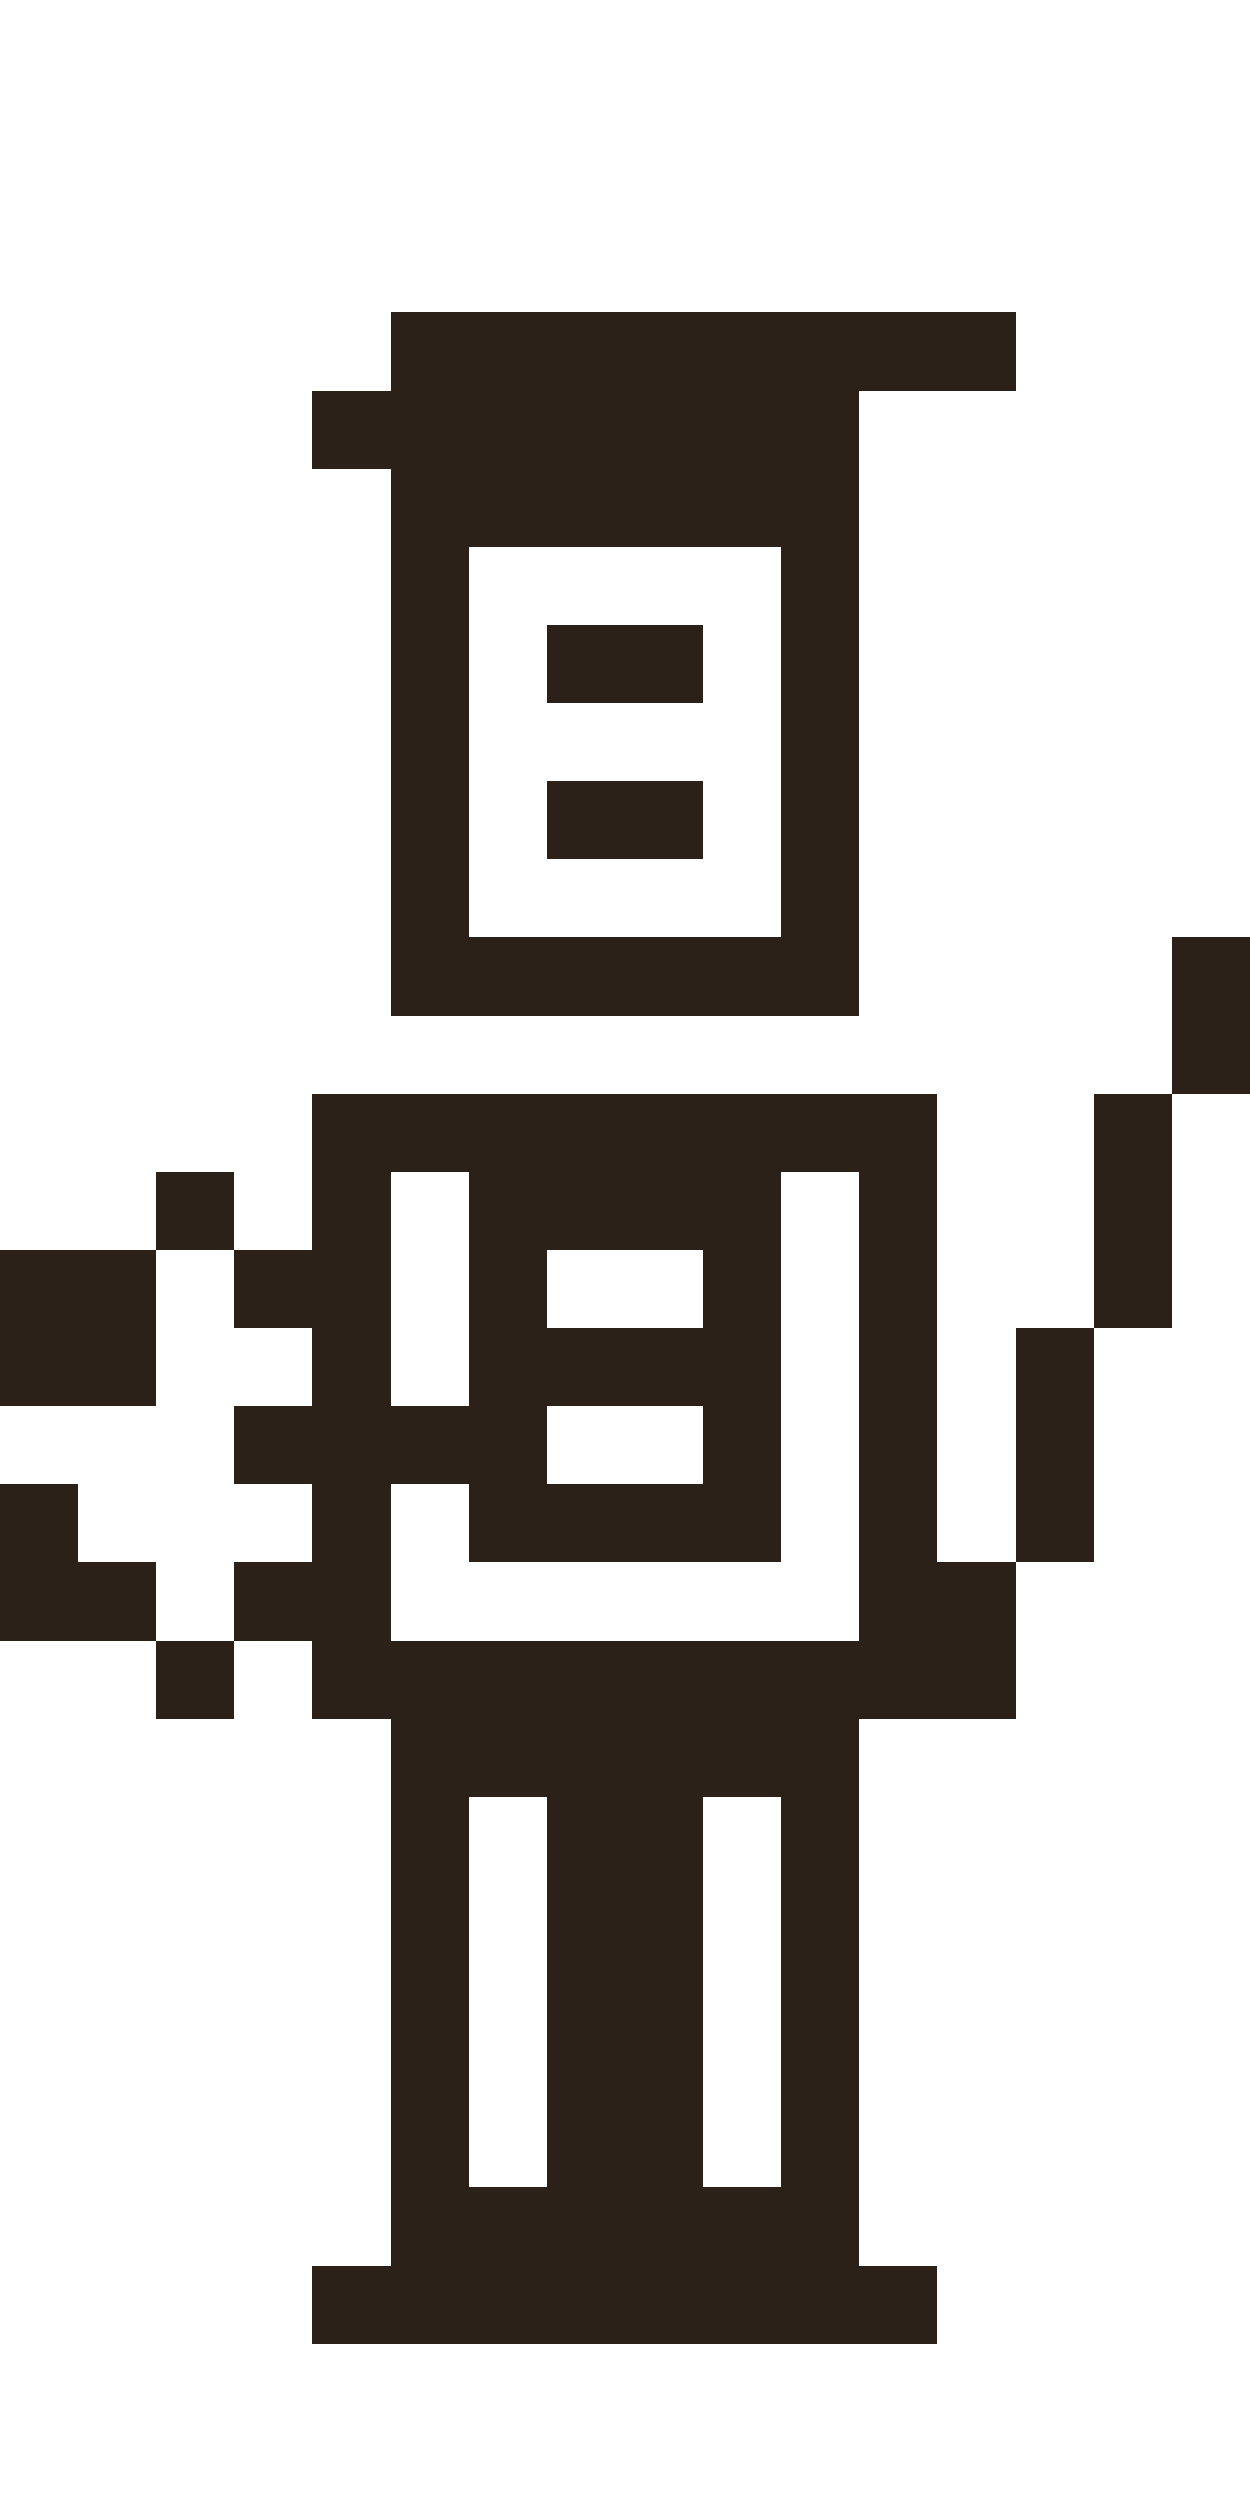
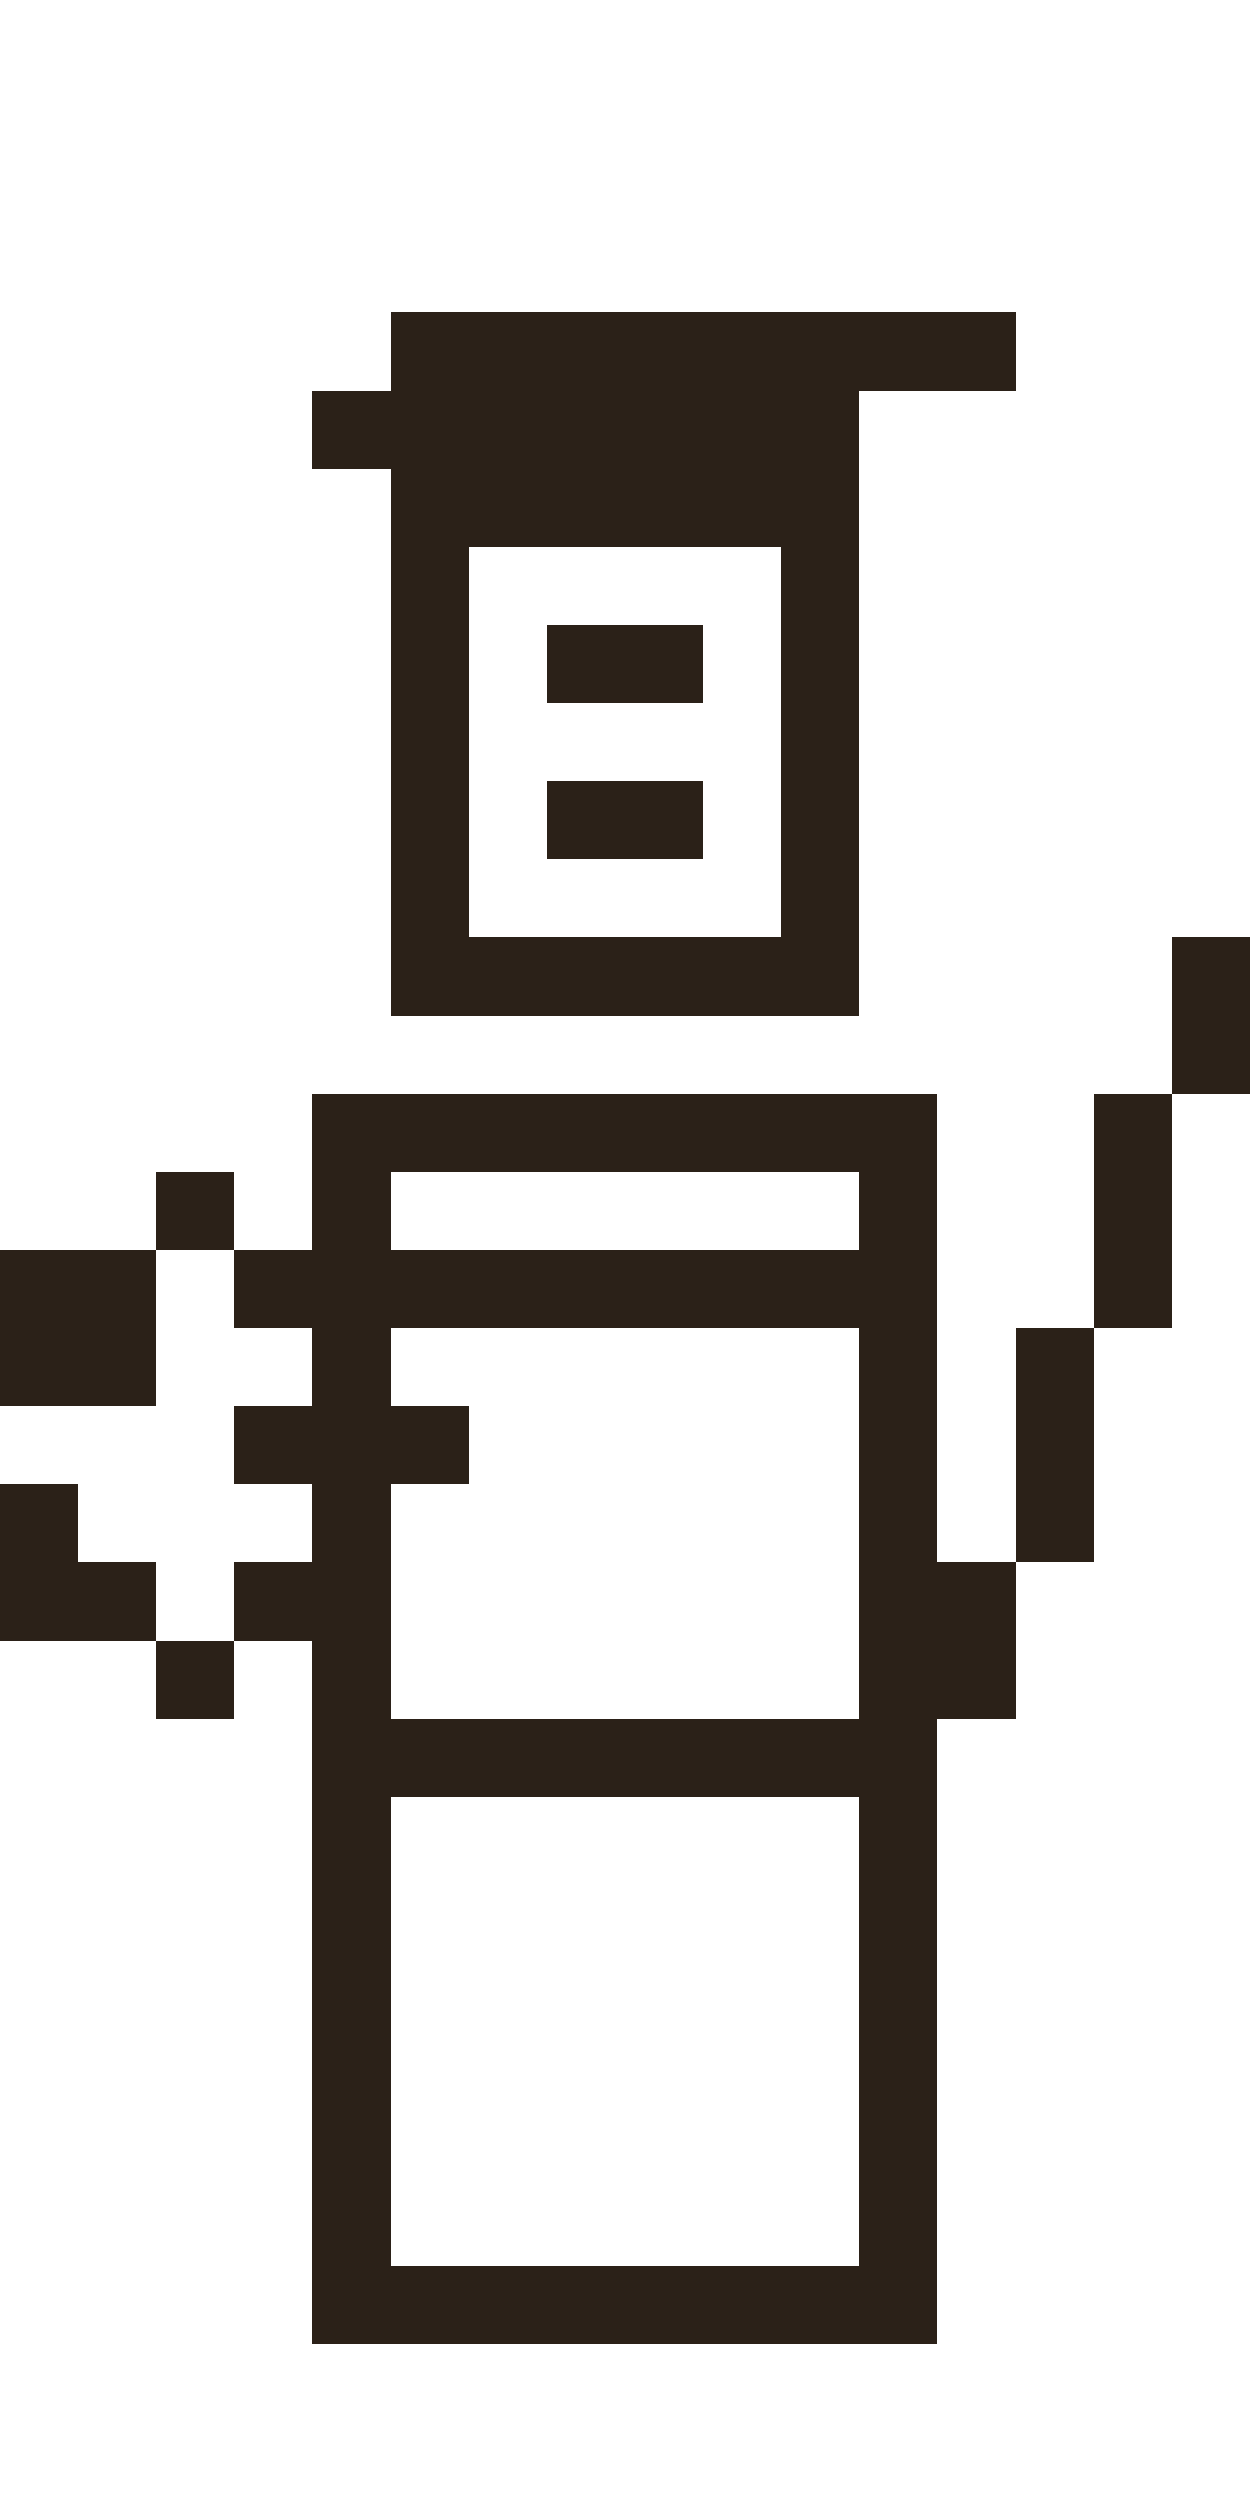
<svg xmlns="http://www.w3.org/2000/svg" viewBox="0 0 16 32" width="256" height="512" shape-rendering="crispEdges" role="img" aria-label="Wren">
  <rect width="16" height="32" fill="transparent" />
  <rect x="5" y="4" width="1" height="1" fill="#2b2118" />
  <rect x="6" y="4" width="1" height="1" fill="#2b2118" />
  <rect x="7" y="4" width="1" height="1" fill="#2b2118" />
  <rect x="8" y="4" width="1" height="1" fill="#2b2118" />
  <rect x="9" y="4" width="1" height="1" fill="#2b2118" />
  <rect x="10" y="4" width="1" height="1" fill="#2b2118" />
  <rect x="11" y="4" width="1" height="1" fill="#2b2118" />
  <rect x="12" y="4" width="1" height="1" fill="#2b2118" />
  <rect x="4" y="5" width="1" height="1" fill="#2b2118" />
  <rect x="5" y="5" width="1" height="1" fill="#2b2118" />
  <rect x="6" y="5" width="1" height="1" fill="#2b2118" />
  <rect x="7" y="5" width="1" height="1" fill="#2b2118" />
  <rect x="8" y="5" width="1" height="1" fill="#2b2118" />
  <rect x="9" y="5" width="1" height="1" fill="#2b2118" />
  <rect x="10" y="5" width="1" height="1" fill="#2b2118" />
  <rect x="5" y="6" width="1" height="1" fill="#2b2118" />
  <rect x="6" y="6" width="1" height="1" fill="#2b2118" />
  <rect x="7" y="6" width="1" height="1" fill="#2b2118" />
  <rect x="8" y="6" width="1" height="1" fill="#2b2118" />
  <rect x="9" y="6" width="1" height="1" fill="#2b2118" />
  <rect x="10" y="6" width="1" height="1" fill="#2b2118" />
  <rect x="5" y="7" width="1" height="1" fill="#2b2118" />
  <rect x="10" y="7" width="1" height="1" fill="#2b2118" />
  <rect x="5" y="8" width="1" height="1" fill="#2b2118" />
  <rect x="7" y="8" width="1" height="1" fill="#2b2118" />
  <rect x="8" y="8" width="1" height="1" fill="#2b2118" />
  <rect x="10" y="8" width="1" height="1" fill="#2b2118" />
  <rect x="5" y="9" width="1" height="1" fill="#2b2118" />
  <rect x="10" y="9" width="1" height="1" fill="#2b2118" />
  <rect x="5" y="10" width="1" height="1" fill="#2b2118" />
  <rect x="7" y="10" width="1" height="1" fill="#2b2118" />
  <rect x="8" y="10" width="1" height="1" fill="#2b2118" />
  <rect x="10" y="10" width="1" height="1" fill="#2b2118" />
  <rect x="5" y="11" width="1" height="1" fill="#2b2118" />
  <rect x="10" y="11" width="1" height="1" fill="#2b2118" />
  <rect x="5" y="12" width="1" height="1" fill="#2b2118" />
  <rect x="6" y="12" width="1" height="1" fill="#2b2118" />
  <rect x="7" y="12" width="1" height="1" fill="#2b2118" />
  <rect x="8" y="12" width="1" height="1" fill="#2b2118" />
  <rect x="9" y="12" width="1" height="1" fill="#2b2118" />
  <rect x="10" y="12" width="1" height="1" fill="#2b2118" />
  <rect x="15" y="12" width="1" height="1" fill="#2b2118" />
  <rect x="15" y="13" width="1" height="1" fill="#2b2118" />
  <rect x="4" y="14" width="1" height="1" fill="#2b2118" />
  <rect x="5" y="14" width="1" height="1" fill="#2b2118" />
  <rect x="6" y="14" width="1" height="1" fill="#2b2118" />
  <rect x="7" y="14" width="1" height="1" fill="#2b2118" />
  <rect x="8" y="14" width="1" height="1" fill="#2b2118" />
  <rect x="9" y="14" width="1" height="1" fill="#2b2118" />
  <rect x="10" y="14" width="1" height="1" fill="#2b2118" />
  <rect x="11" y="14" width="1" height="1" fill="#2b2118" />
  <rect x="14" y="14" width="1" height="1" fill="#2b2118" />
  <rect x="2" y="15" width="1" height="1" fill="#2b2118" />
  <rect x="4" y="15" width="1" height="1" fill="#2b2118" />
-   <rect x="6" y="15" width="1" height="1" fill="#2b2118" />
-   <rect x="7" y="15" width="1" height="1" fill="#2b2118" />
-   <rect x="8" y="15" width="1" height="1" fill="#2b2118" />
-   <rect x="9" y="15" width="1" height="1" fill="#2b2118" />
  <rect x="11" y="15" width="1" height="1" fill="#2b2118" />
  <rect x="14" y="15" width="1" height="1" fill="#2b2118" />
  <rect x="0" y="16" width="1" height="1" fill="#2b2118" />
  <rect x="1" y="16" width="1" height="1" fill="#2b2118" />
  <rect x="3" y="16" width="1" height="1" fill="#2b2118" />
  <rect x="4" y="16" width="1" height="1" fill="#2b2118" />
+   <rect x="5" y="16" width="1" height="1" fill="#2b2118" />
  <rect x="6" y="16" width="1" height="1" fill="#2b2118" />
+   <rect x="7" y="16" width="1" height="1" fill="#2b2118" />
+   <rect x="8" y="16" width="1" height="1" fill="#2b2118" />
  <rect x="9" y="16" width="1" height="1" fill="#2b2118" />
+   <rect x="10" y="16" width="1" height="1" fill="#2b2118" />
  <rect x="11" y="16" width="1" height="1" fill="#2b2118" />
  <rect x="14" y="16" width="1" height="1" fill="#2b2118" />
  <rect x="0" y="17" width="1" height="1" fill="#2b2118" />
  <rect x="1" y="17" width="1" height="1" fill="#2b2118" />
  <rect x="4" y="17" width="1" height="1" fill="#2b2118" />
-   <rect x="6" y="17" width="1" height="1" fill="#2b2118" />
-   <rect x="7" y="17" width="1" height="1" fill="#2b2118" />
-   <rect x="8" y="17" width="1" height="1" fill="#2b2118" />
-   <rect x="9" y="17" width="1" height="1" fill="#2b2118" />
  <rect x="11" y="17" width="1" height="1" fill="#2b2118" />
  <rect x="13" y="17" width="1" height="1" fill="#2b2118" />
  <rect x="3" y="18" width="1" height="1" fill="#2b2118" />
  <rect x="4" y="18" width="1" height="1" fill="#2b2118" />
  <rect x="5" y="18" width="1" height="1" fill="#2b2118" />
-   <rect x="6" y="18" width="1" height="1" fill="#2b2118" />
-   <rect x="9" y="18" width="1" height="1" fill="#2b2118" />
  <rect x="11" y="18" width="1" height="1" fill="#2b2118" />
  <rect x="13" y="18" width="1" height="1" fill="#2b2118" />
  <rect x="0" y="19" width="1" height="1" fill="#2b2118" />
  <rect x="4" y="19" width="1" height="1" fill="#2b2118" />
-   <rect x="6" y="19" width="1" height="1" fill="#2b2118" />
-   <rect x="7" y="19" width="1" height="1" fill="#2b2118" />
-   <rect x="8" y="19" width="1" height="1" fill="#2b2118" />
-   <rect x="9" y="19" width="1" height="1" fill="#2b2118" />
  <rect x="11" y="19" width="1" height="1" fill="#2b2118" />
  <rect x="13" y="19" width="1" height="1" fill="#2b2118" />
  <rect x="0" y="20" width="1" height="1" fill="#2b2118" />
  <rect x="1" y="20" width="1" height="1" fill="#2b2118" />
  <rect x="3" y="20" width="1" height="1" fill="#2b2118" />
  <rect x="4" y="20" width="1" height="1" fill="#2b2118" />
  <rect x="11" y="20" width="1" height="1" fill="#2b2118" />
  <rect x="12" y="20" width="1" height="1" fill="#2b2118" />
  <rect x="2" y="21" width="1" height="1" fill="#2b2118" />
  <rect x="4" y="21" width="1" height="1" fill="#2b2118" />
-   <rect x="5" y="21" width="1" height="1" fill="#2b2118" />
-   <rect x="6" y="21" width="1" height="1" fill="#2b2118" />
-   <rect x="7" y="21" width="1" height="1" fill="#2b2118" />
-   <rect x="8" y="21" width="1" height="1" fill="#2b2118" />
-   <rect x="9" y="21" width="1" height="1" fill="#2b2118" />
-   <rect x="10" y="21" width="1" height="1" fill="#2b2118" />
  <rect x="11" y="21" width="1" height="1" fill="#2b2118" />
  <rect x="12" y="21" width="1" height="1" fill="#2b2118" />
+   <rect x="4" y="22" width="1" height="1" fill="#2b2118" />
  <rect x="5" y="22" width="1" height="1" fill="#2b2118" />
  <rect x="6" y="22" width="1" height="1" fill="#2b2118" />
  <rect x="7" y="22" width="1" height="1" fill="#2b2118" />
  <rect x="8" y="22" width="1" height="1" fill="#2b2118" />
  <rect x="9" y="22" width="1" height="1" fill="#2b2118" />
  <rect x="10" y="22" width="1" height="1" fill="#2b2118" />
-   <rect x="5" y="23" width="1" height="1" fill="#2b2118" />
-   <rect x="7" y="23" width="1" height="1" fill="#2b2118" />
-   <rect x="8" y="23" width="1" height="1" fill="#2b2118" />
-   <rect x="10" y="23" width="1" height="1" fill="#2b2118" />
-   <rect x="5" y="24" width="1" height="1" fill="#2b2118" />
-   <rect x="7" y="24" width="1" height="1" fill="#2b2118" />
-   <rect x="8" y="24" width="1" height="1" fill="#2b2118" />
-   <rect x="10" y="24" width="1" height="1" fill="#2b2118" />
-   <rect x="5" y="25" width="1" height="1" fill="#2b2118" />
-   <rect x="7" y="25" width="1" height="1" fill="#2b2118" />
-   <rect x="8" y="25" width="1" height="1" fill="#2b2118" />
-   <rect x="10" y="25" width="1" height="1" fill="#2b2118" />
-   <rect x="5" y="26" width="1" height="1" fill="#2b2118" />
-   <rect x="7" y="26" width="1" height="1" fill="#2b2118" />
-   <rect x="8" y="26" width="1" height="1" fill="#2b2118" />
-   <rect x="10" y="26" width="1" height="1" fill="#2b2118" />
-   <rect x="5" y="27" width="1" height="1" fill="#2b2118" />
-   <rect x="7" y="27" width="1" height="1" fill="#2b2118" />
-   <rect x="8" y="27" width="1" height="1" fill="#2b2118" />
-   <rect x="10" y="27" width="1" height="1" fill="#2b2118" />
-   <rect x="5" y="28" width="1" height="1" fill="#2b2118" />
-   <rect x="6" y="28" width="1" height="1" fill="#2b2118" />
-   <rect x="7" y="28" width="1" height="1" fill="#2b2118" />
-   <rect x="8" y="28" width="1" height="1" fill="#2b2118" />
-   <rect x="9" y="28" width="1" height="1" fill="#2b2118" />
-   <rect x="10" y="28" width="1" height="1" fill="#2b2118" />
+   <rect x="11" y="22" width="1" height="1" fill="#2b2118" />
+   <rect x="4" y="23" width="1" height="1" fill="#2b2118" />
+   <rect x="11" y="23" width="1" height="1" fill="#2b2118" />
+   <rect x="4" y="24" width="1" height="1" fill="#2b2118" />
+   <rect x="11" y="24" width="1" height="1" fill="#2b2118" />
+   <rect x="4" y="25" width="1" height="1" fill="#2b2118" />
+   <rect x="11" y="25" width="1" height="1" fill="#2b2118" />
+   <rect x="4" y="26" width="1" height="1" fill="#2b2118" />
+   <rect x="11" y="26" width="1" height="1" fill="#2b2118" />
+   <rect x="4" y="27" width="1" height="1" fill="#2b2118" />
+   <rect x="11" y="27" width="1" height="1" fill="#2b2118" />
+   <rect x="4" y="28" width="1" height="1" fill="#2b2118" />
+   <rect x="11" y="28" width="1" height="1" fill="#2b2118" />
  <rect x="4" y="29" width="1" height="1" fill="#2b2118" />
  <rect x="5" y="29" width="1" height="1" fill="#2b2118" />
  <rect x="6" y="29" width="1" height="1" fill="#2b2118" />
  <rect x="7" y="29" width="1" height="1" fill="#2b2118" />
  <rect x="8" y="29" width="1" height="1" fill="#2b2118" />
  <rect x="9" y="29" width="1" height="1" fill="#2b2118" />
  <rect x="10" y="29" width="1" height="1" fill="#2b2118" />
  <rect x="11" y="29" width="1" height="1" fill="#2b2118" />
</svg>
